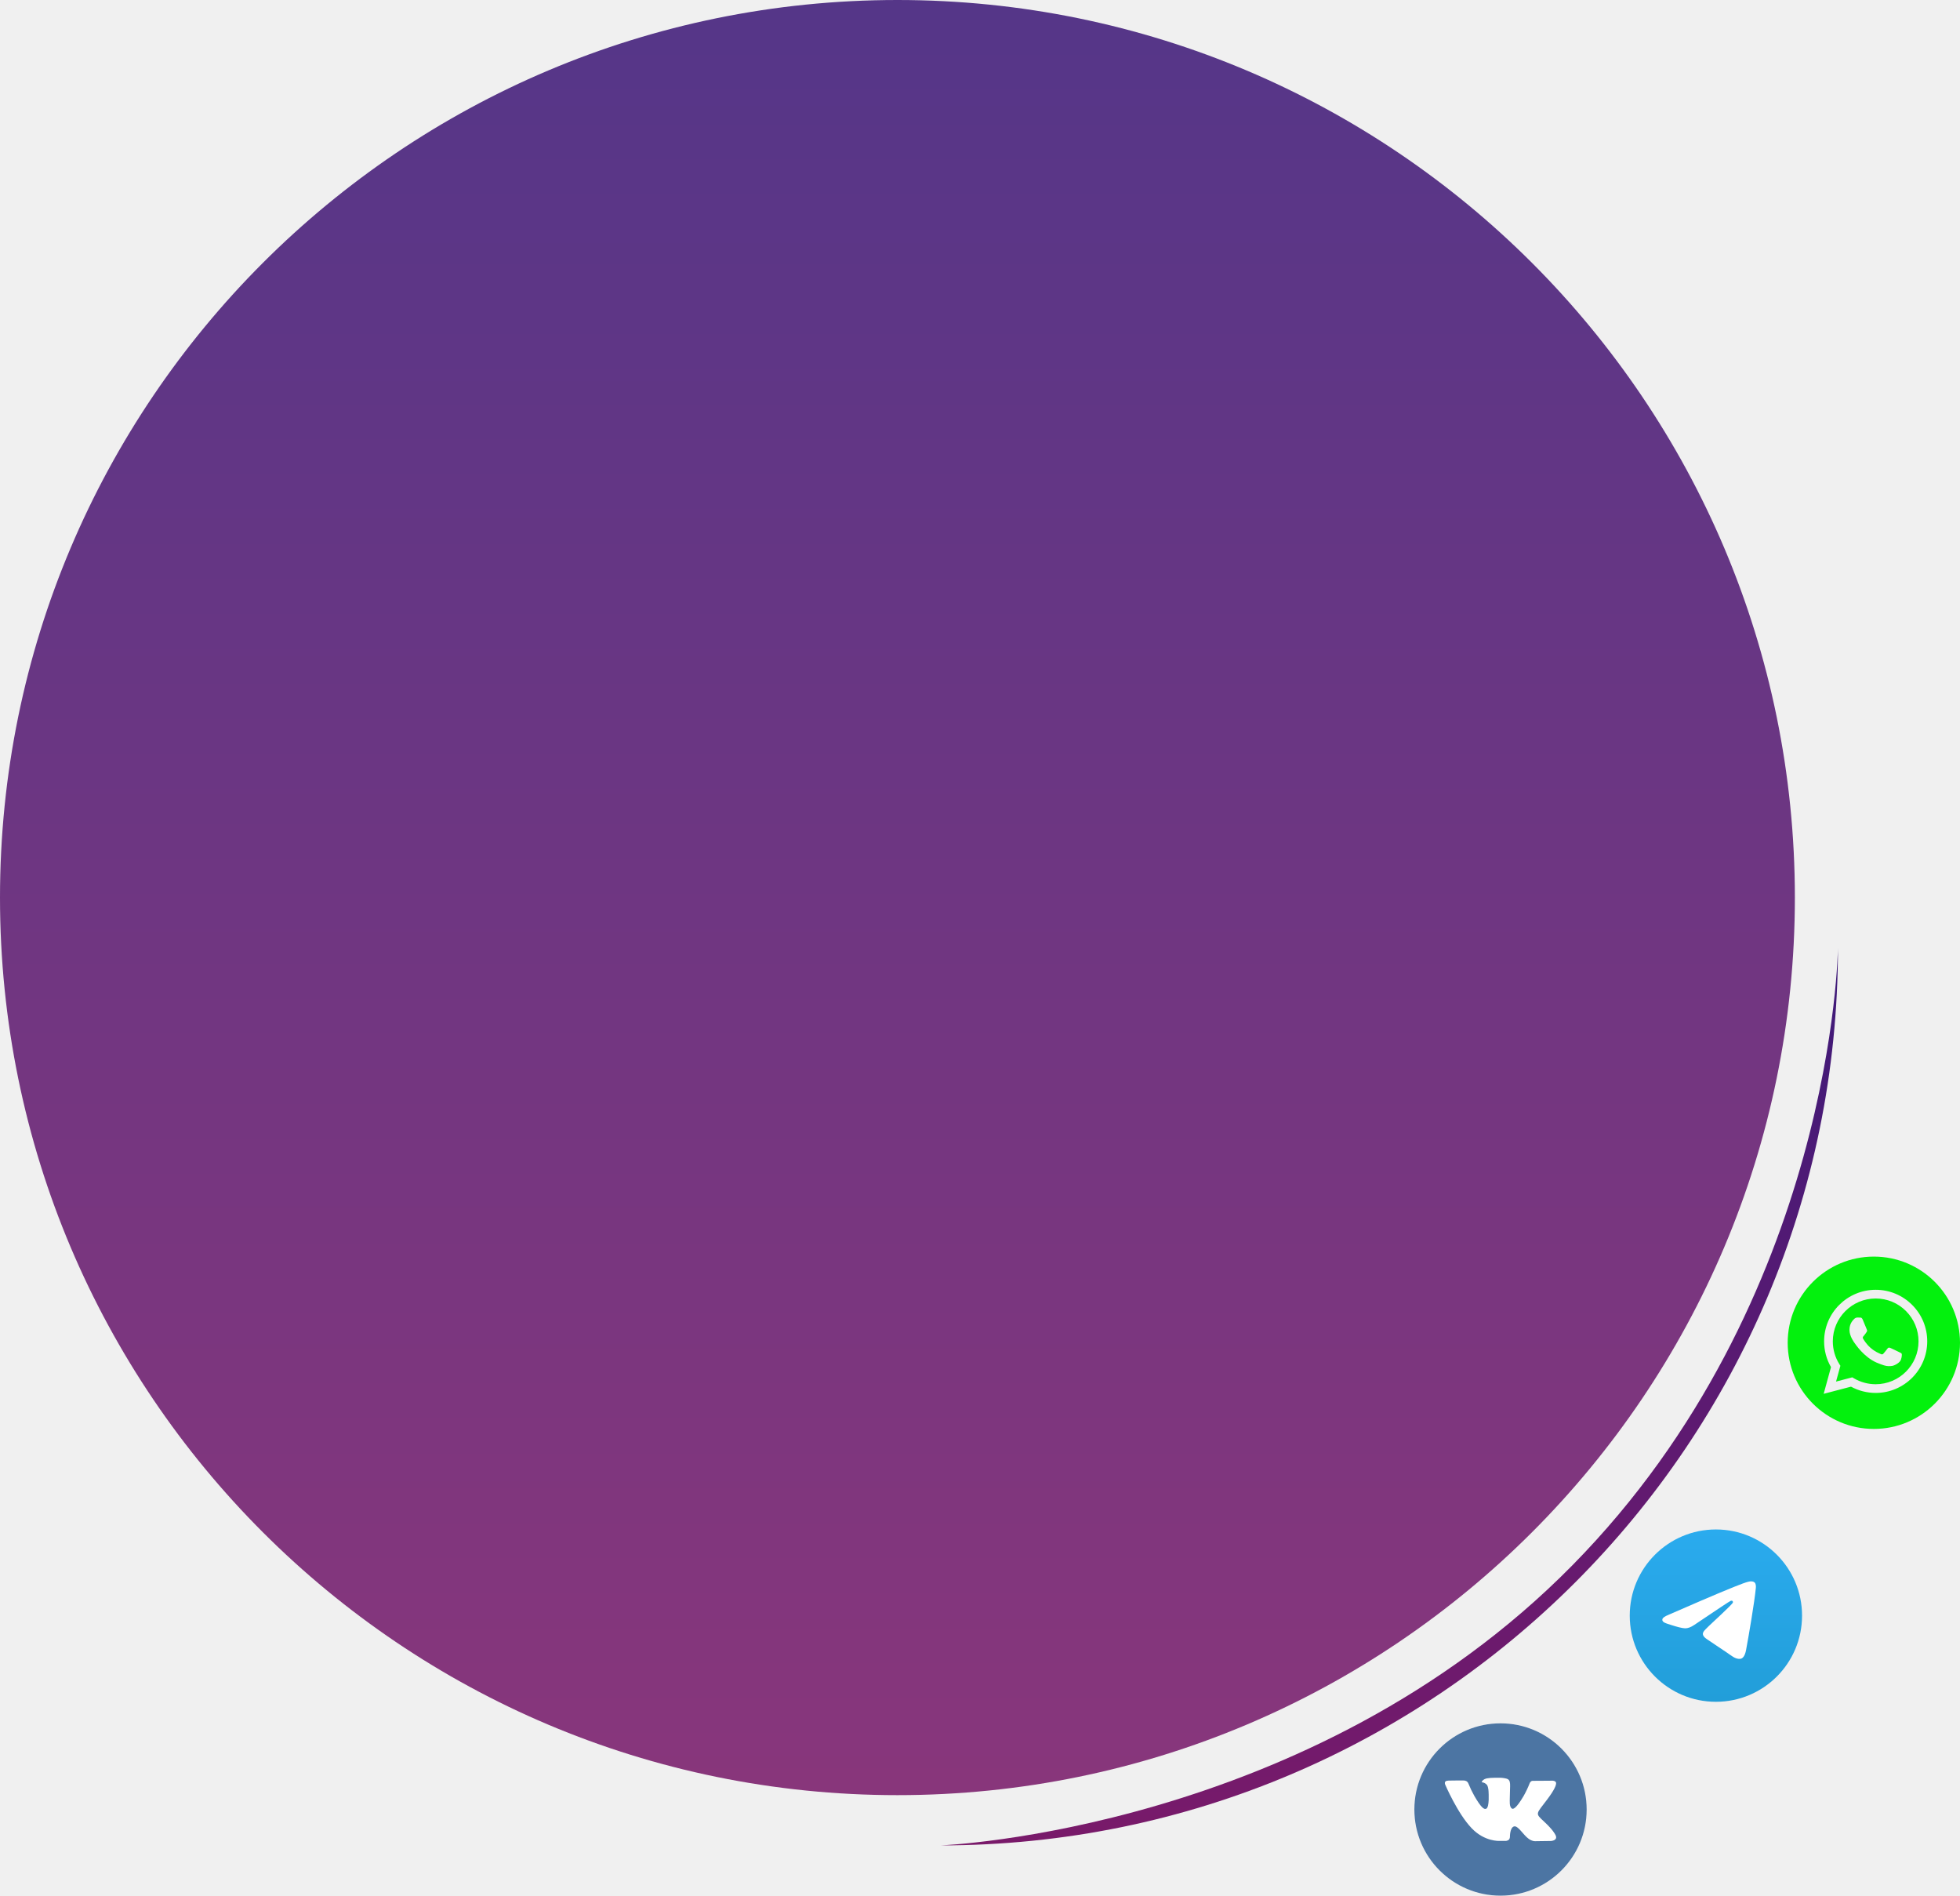
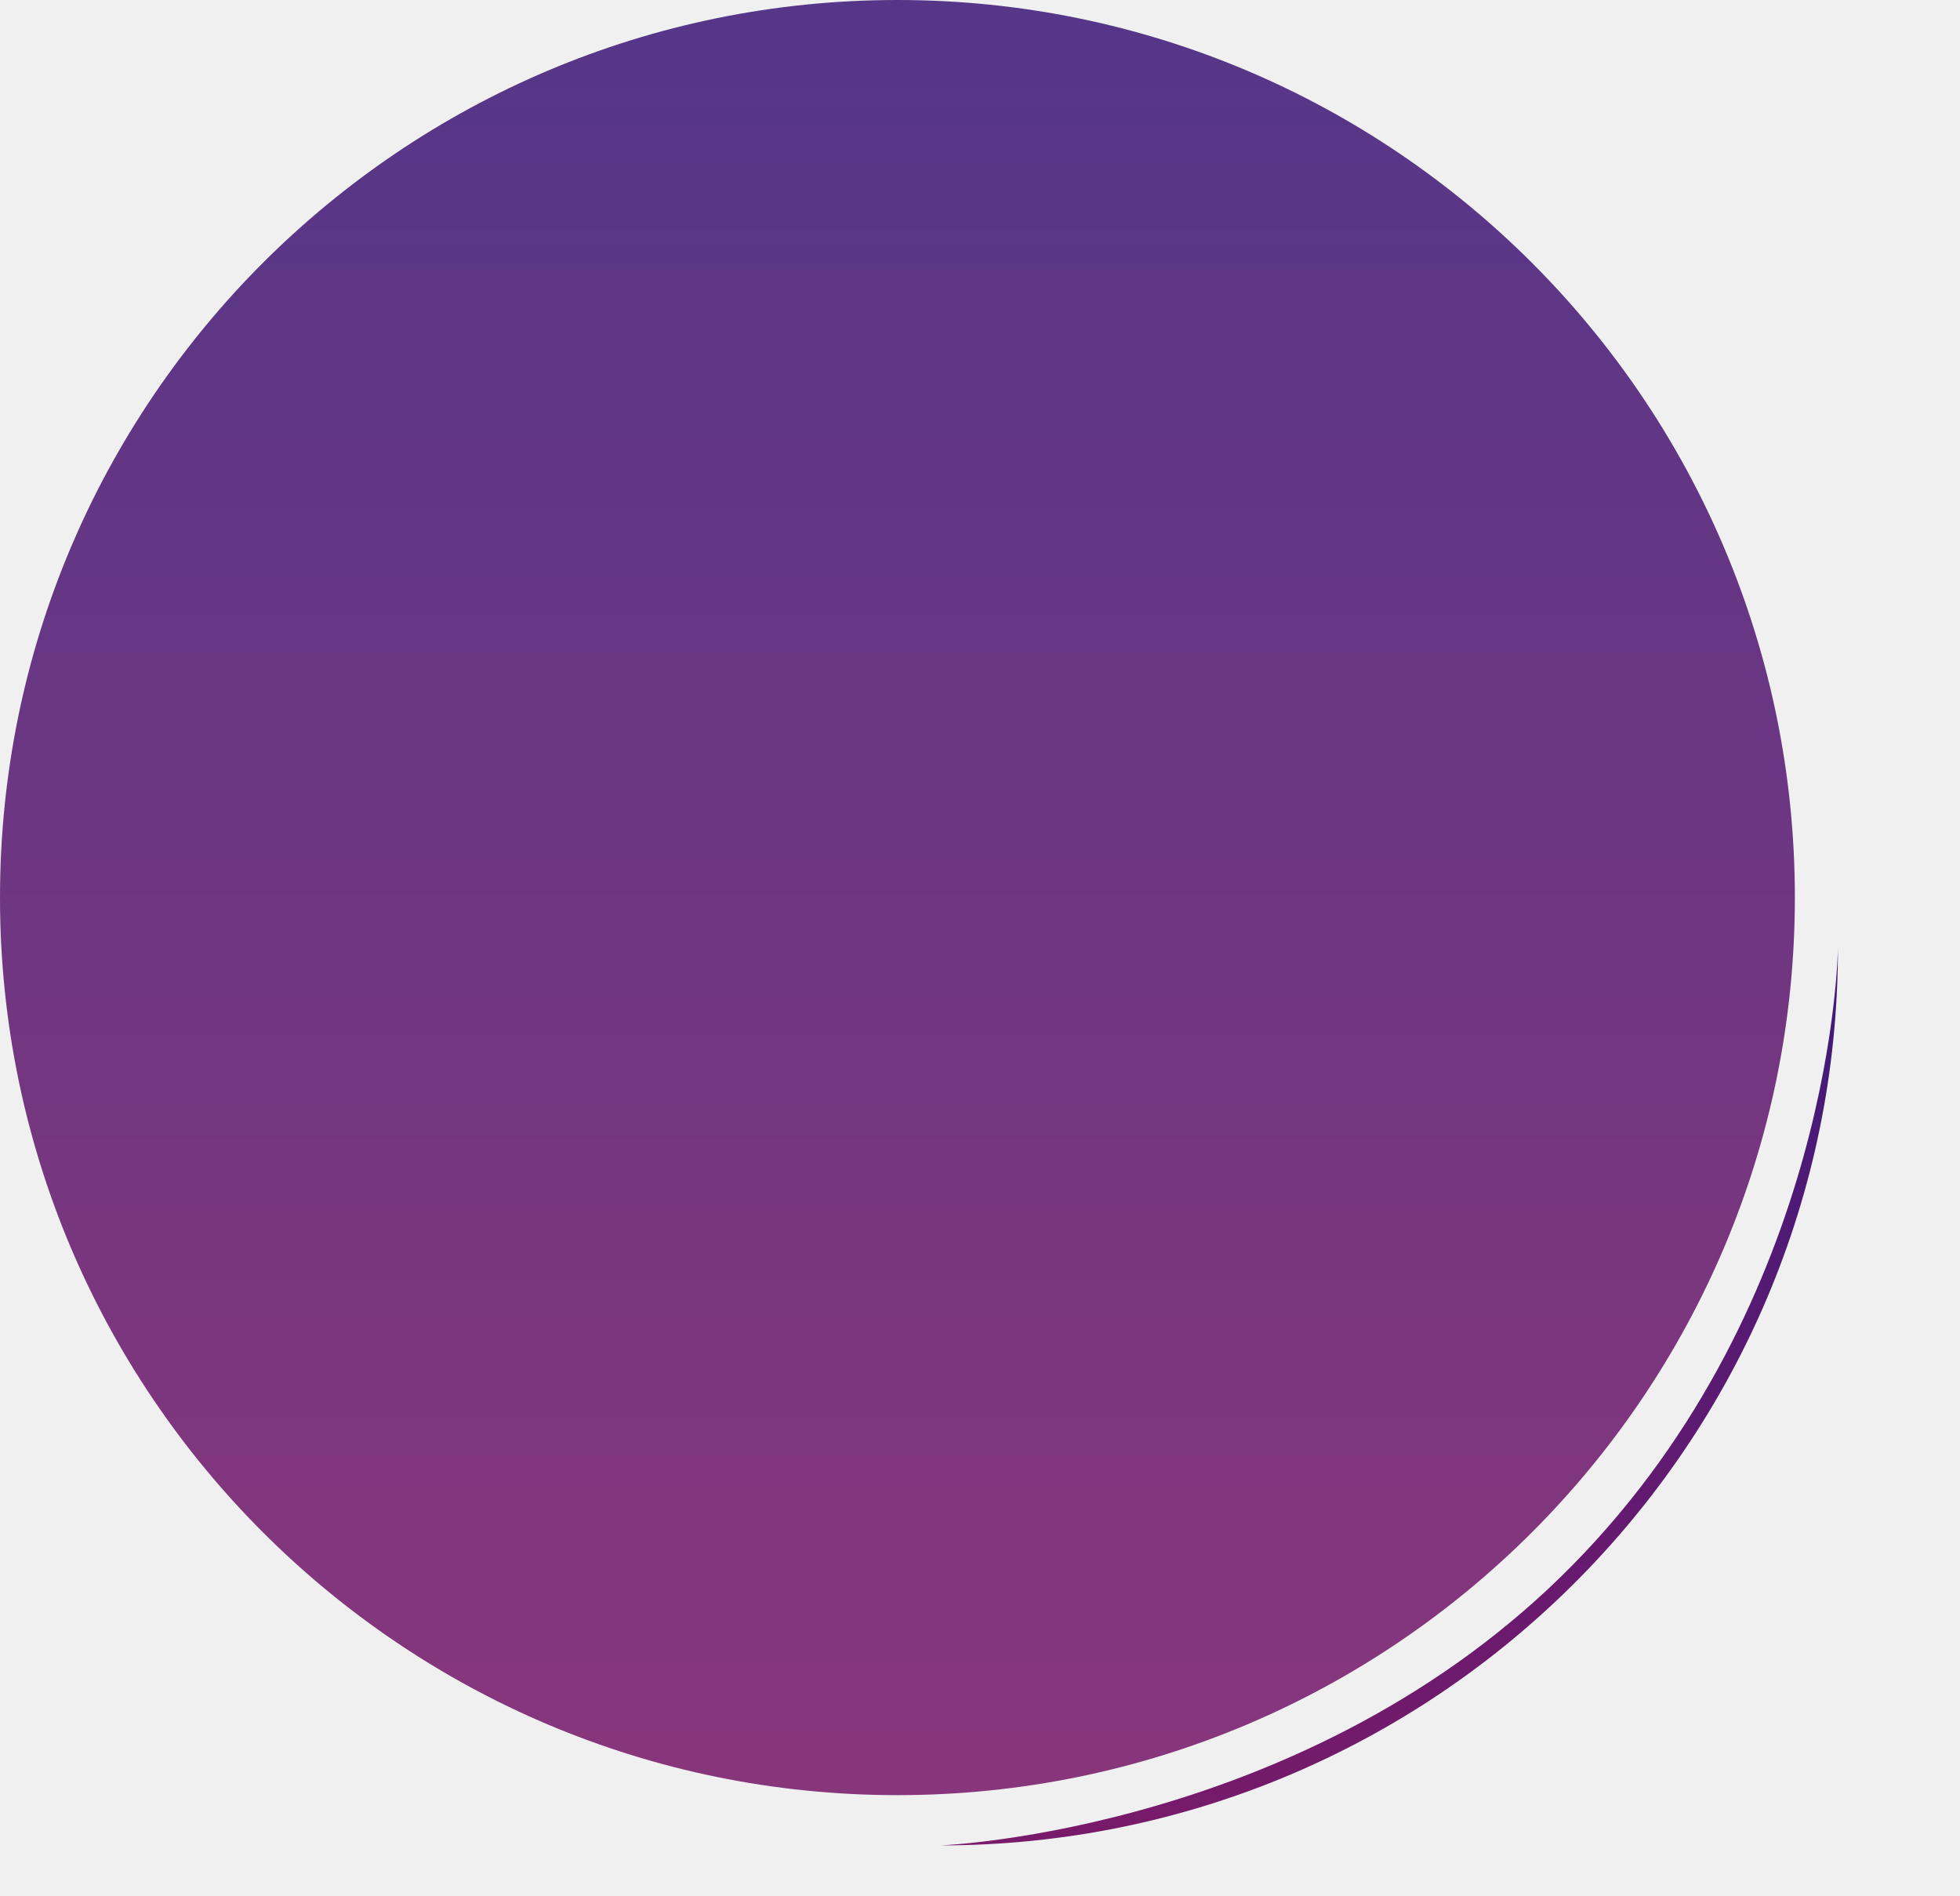
<svg xmlns="http://www.w3.org/2000/svg" width="273" height="264" viewBox="0 0 273 264" fill="none">
-   <g clip-path="url(#clip0_457_2107)">
-     <path d="M209 240C202.373 240 197 245.372 197 251.999C197 258.627 202.373 263.999 209 263.999C215.627 263.999 221 258.627 221 251.999C221 245.372 215.627 240 209 240Z" fill="white" />
-     <path d="M209 240C202.373 240 197 245.372 197 251.999C197 258.627 202.373 263.999 209 263.999C215.627 263.999 221 258.627 221 251.999C221 245.372 215.627 240 209 240ZM216.042 256.384L213.972 256.412C213.972 256.412 213.527 256.501 212.943 256.097C212.167 255.565 211.438 254.183 210.87 254.36C210.301 254.537 210.311 255.781 210.311 255.781C210.312 255.927 210.268 256.069 210.183 256.188C210.063 256.291 209.916 256.355 209.76 256.373H208.842C208.842 256.373 206.79 256.495 204.997 254.622C203.027 252.588 201.292 248.526 201.292 248.526C201.292 248.526 201.189 248.29 201.301 248.131C201.398 247.994 201.636 247.979 201.756 247.973C202.274 247.949 203.831 247.959 203.831 247.959C203.961 247.956 204.048 247.963 204.21 248.033C204.348 248.102 204.453 248.204 204.521 248.368C204.76 248.964 205.038 249.544 205.353 250.105C206.278 251.704 206.709 252.053 207.023 251.883C207.48 251.633 207.339 249.623 207.339 249.623C207.339 249.623 207.339 248.892 207.108 248.569C206.935 248.366 206.69 248.238 206.425 248.21C206.3 248.193 206.505 247.904 206.771 247.774C207.168 247.579 207.873 247.579 208.703 247.579C209.069 247.565 209.434 247.602 209.79 247.689C210.554 247.874 210.295 248.584 210.295 250.293C210.295 250.839 210.195 251.609 210.59 251.872C210.761 251.98 211.174 251.887 212.213 250.125C212.545 249.542 212.832 248.935 213.074 248.31C213.12 248.21 213.191 248.124 213.279 248.059C213.372 248.012 213.477 247.994 213.581 248.006L215.911 247.991C215.911 247.991 216.611 247.907 216.724 248.224C216.838 248.542 216.462 249.329 215.51 250.593C213.947 252.677 213.773 252.487 215.071 253.686C216.311 254.837 216.568 255.397 216.611 255.467C217.125 256.316 216.042 256.384 216.042 256.384Z" fill="#4C75A3" />
-   </g>
-   <g clip-path="url(#clip1_457_2107)">
-     <path d="M239 236.999C245.627 236.999 251 231.627 251 224.999C251 218.372 245.627 213 239 213C232.373 213 227 218.372 227 224.999C227 231.627 232.373 236.999 239 236.999Z" fill="url(#paint0_linear_457_2107)" />
-     <path fill-rule="evenodd" clip-rule="evenodd" d="M232.432 224.873C235.93 223.349 238.263 222.344 239.43 221.859C242.763 220.472 243.455 220.232 243.906 220.224C244.006 220.222 244.228 220.247 244.371 220.363C244.585 220.536 244.586 220.912 244.562 221.161C244.382 223.058 243.6 227.663 243.203 229.788C243.034 230.687 242.703 230.989 242.383 231.018C241.686 231.082 241.157 230.558 240.482 230.115C239.426 229.423 238.829 228.992 237.804 228.316C236.619 227.536 237.387 227.107 238.062 226.405C238.239 226.222 241.309 223.429 241.369 223.176C241.376 223.144 241.383 223.026 241.313 222.964C241.243 222.901 241.139 222.922 241.064 222.939C240.958 222.963 239.271 224.079 236.003 226.285C235.524 226.614 235.09 226.774 234.701 226.766C234.273 226.756 233.449 226.523 232.836 226.324C232.085 226.08 231.487 225.951 231.539 225.536C231.566 225.32 231.864 225.099 232.432 224.873Z" fill="white" />
-   </g>
-   <g clip-path="url(#clip2_457_2107)">
-     <path d="M261 175C254.374 175 249 180.373 249 186.999C249 193.626 254.374 198.999 261 198.999C267.626 198.999 273 193.626 273 186.999C273 180.373 267.626 175 261 175ZM261.254 193.986C261.254 193.986 261.255 193.986 261.254 193.986H261.251C260.049 193.985 258.868 193.684 257.819 193.112L254.012 194.11L255.031 190.39C254.402 189.301 254.071 188.066 254.072 186.801C254.074 182.842 257.296 179.622 261.254 179.622C263.175 179.622 264.979 180.37 266.335 181.727C267.691 183.084 268.437 184.888 268.436 186.806C268.435 190.765 265.213 193.986 261.254 193.986Z" fill="#03F10D" />
-     <path d="M261.256 180.834C257.964 180.834 255.286 183.511 255.284 186.801C255.284 187.929 255.599 189.027 256.197 189.977L256.339 190.203L255.736 192.405L257.995 191.813L258.213 191.942C259.13 192.486 260.18 192.773 261.251 192.774H261.254C264.544 192.774 267.222 190.097 267.223 186.806C267.224 185.212 266.604 183.712 265.477 182.584C264.35 181.456 262.851 180.835 261.256 180.834ZM264.768 189.367C264.618 189.786 263.901 190.169 263.556 190.22C263.247 190.266 262.856 190.286 262.426 190.149C262.165 190.066 261.831 189.956 261.403 189.771C259.603 188.994 258.427 187.182 258.337 187.062C258.248 186.943 257.604 186.09 257.604 185.206C257.604 184.323 258.068 183.889 258.233 183.71C258.397 183.53 258.592 183.485 258.711 183.485C258.831 183.485 258.951 183.487 259.055 183.492C259.165 183.497 259.313 183.45 259.459 183.8C259.608 184.159 259.967 185.042 260.012 185.132C260.057 185.221 260.087 185.326 260.027 185.446C259.967 185.566 259.768 185.824 259.579 186.06C259.499 186.158 259.395 186.246 259.5 186.426C259.604 186.605 259.965 187.193 260.498 187.668C261.184 188.28 261.762 188.469 261.941 188.559C262.121 188.649 262.225 188.634 262.33 188.514C262.435 188.394 262.779 187.99 262.898 187.811C263.018 187.631 263.138 187.661 263.302 187.721C263.467 187.781 264.349 188.215 264.528 188.304C264.708 188.394 264.827 188.439 264.872 188.514C264.917 188.589 264.917 188.948 264.768 189.367Z" fill="#03F10D" />
-   </g>
-   <path d="M131 257C200.036 257 256 201.036 256 132C256 132 255.5 180.952 219 218C182.5 255.048 131 257 131 257Z" fill="url(#paint1_linear_457_2107)" />
-   <circle cx="125" cy="125" r="125" fill="url(#paint2_linear_457_2107)" fill-opacity="0.87" />
+   <path d="M131 257C200.036 257 256 201.036 256 132C256 132 255.5 180.952 219 218C182.5 255.048 131 257 131 257Z" fill="url(#paint0_linear_505_514)" />
+   <circle cx="125" cy="125" r="125" fill="url(#paint1_linear_505_514)" fill-opacity="0.87" />
  <defs>
-     <linearGradient id="paint0_linear_457_2107" x1="239" y1="213" x2="239" y2="236.811" gradientUnits="userSpaceOnUse">
-       <stop stop-color="#2AABEE" />
-       <stop offset="1" stop-color="#229ED9" />
-     </linearGradient>
-     <linearGradient id="paint1_linear_457_2107" x1="193.5" y1="132" x2="193.5" y2="257" gradientUnits="userSpaceOnUse">
+     <linearGradient id="paint0_linear_505_514" x1="193.5" y1="132" x2="193.5" y2="257" gradientUnits="userSpaceOnUse">
      <stop stop-color="#3E1A79" />
      <stop offset="1" stop-color="#791A6A" />
    </linearGradient>
-     <linearGradient id="paint2_linear_457_2107" x1="125" y1="0" x2="125" y2="250" gradientUnits="userSpaceOnUse">
+     <linearGradient id="paint1_linear_505_514" x1="125" y1="0" x2="125" y2="250" gradientUnits="userSpaceOnUse">
      <stop stop-color="#3E1A79" />
      <stop offset="1" stop-color="#791A6A" />
    </linearGradient>
-     <clipPath id="clip0_457_2107">
-       <rect width="24" height="23.999" fill="white" transform="translate(197 240)" />
-     </clipPath>
-     <clipPath id="clip1_457_2107">
-       <rect width="24" height="23.999" fill="white" transform="translate(227 213)" />
-     </clipPath>
-     <clipPath id="clip2_457_2107">
-       <rect width="24" height="23.999" fill="white" transform="translate(249 175)" />
-     </clipPath>
  </defs>
</svg>
